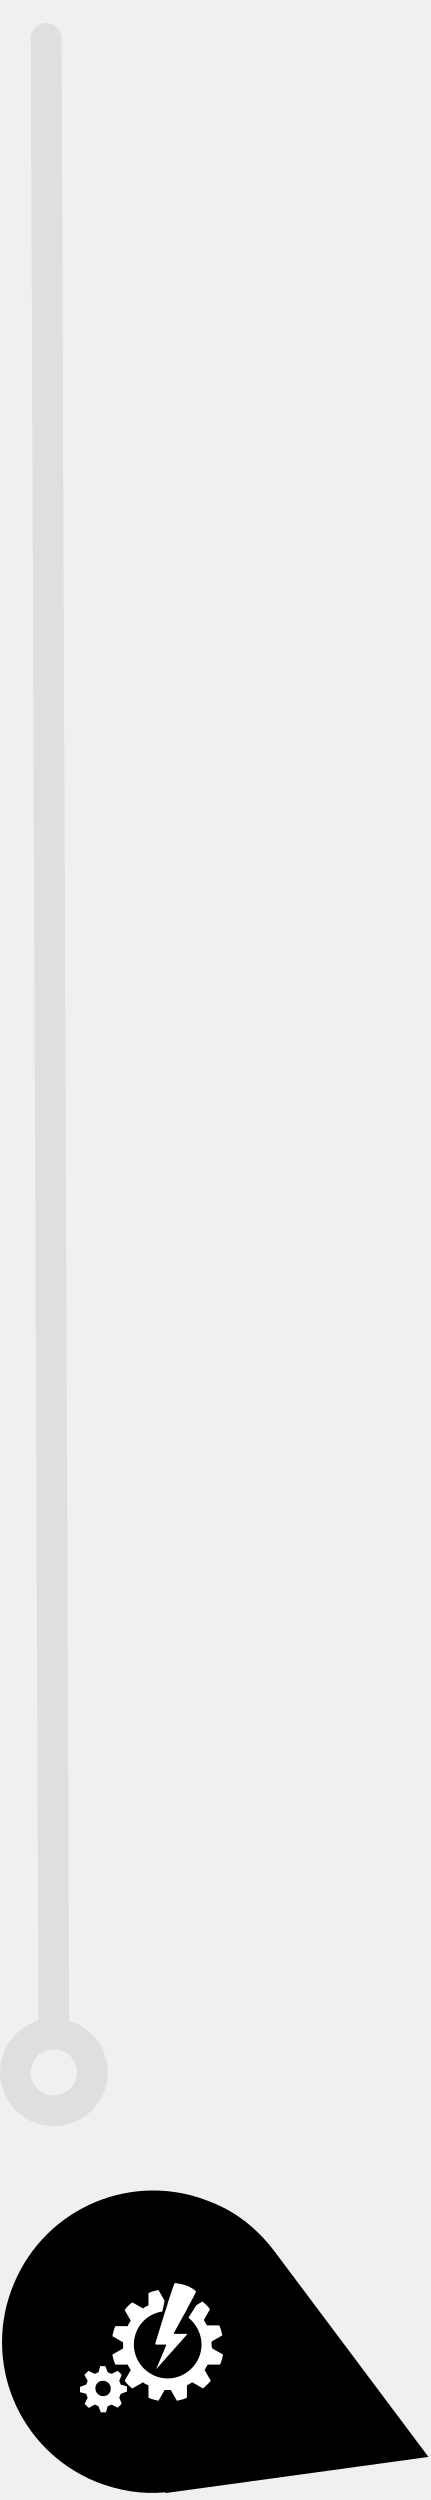
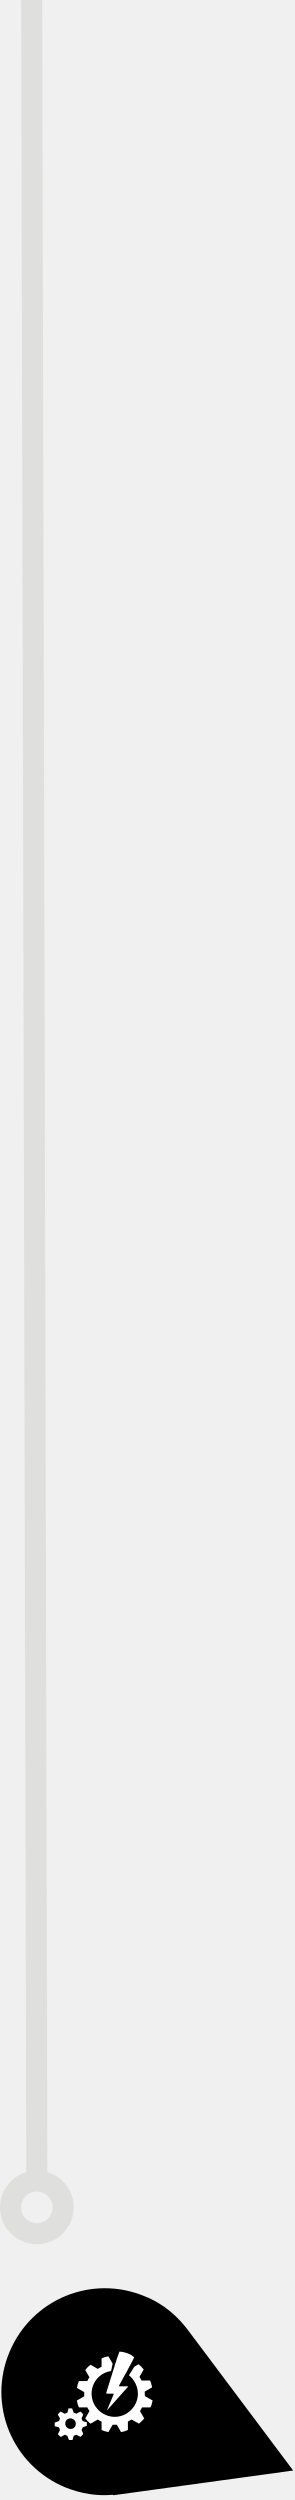
- <svg xmlns="http://www.w3.org/2000/svg" version="1.1" id="Layer_1" x="0px" y="0px" width="56px" height="325px" viewBox="0 0 56 325" style="enable-background:new 0 0 56 325;" xml:space="preserve">
+ <svg xmlns="http://www.w3.org/2000/svg" version="1.1" id="Layer_1" x="0px" y="0px" width="56px" height="475px" viewBox="0 0 56 475" style="enable-background:new 0 0 56 475;" xml:space="preserve">
  <g>
-     <path style="fill:#FFFFFF;" d="M30.7,296.7c0.1-0.4,0.2-0.9,0.2-1.3c0-2.9-2.3-5.2-5.1-5.2c-2.1,0-3.9,1.3-4.7,3.2   c-0.6-0.8-1.6-1.3-2.7-1.3c-2,0-3.6,1.7-3.6,3.7c0,0.3,0,0.7,0.1,1c-1.6,0.6-2.7,2-2.7,3.9c0,2.4,1.9,4.2,4.2,4.2h13   c2.4,0,4.2-1.8,4.2-4.2C33.6,298.7,32.4,297.2,30.7,296.7L30.7,296.7z M27.8,298.5c-0.4,1.5-1.7,2.6-3.3,2.6c-0.3,0-0.6,0-0.8-0.1   c-0.3-0.1-0.6-0.2-0.8-0.3l-2.3,2.4c-0.2,0.2-0.4,0.3-0.7,0.3s-0.5-0.1-0.7-0.3c-0.2-0.2-0.3-0.4-0.3-0.7s0.1-0.5,0.3-0.7l2.3-2.4   c-0.4-0.7-0.5-1.6-0.3-2.4c0.4-1.5,1.7-2.6,3.3-2.6c0.3,0,0.6,0,0.8,0.1c0.9,0.2,1.6,0.8,2.1,1.5C27.9,296.7,28.1,297.6,27.8,298.5   L27.8,298.5z" />
-     <path style="fill:#FFFFFF;" d="M25.1,295.6c-0.2,0-0.3,0-0.5,0c-0.9,0-1.8,0.6-2,1.6c-0.1,0.6,0,1.2,0.3,1.7   c0.1,0.2,0.3,0.4,0.6,0.6c0.2,0.1,0.4,0.3,0.7,0.3c0.2,0,0.3,0,0.5,0c0.9,0,1.8-0.6,2-1.6c0.1-0.6,0-1.1-0.3-1.6   S25.6,295.8,25.1,295.6L25.1,295.6z" />
+     <path style="fill:#FFFFFF;" d="M30.7,446.7c0.1-0.4,0.2-0.9,0.2-1.3c0-2.9-2.3-5.2-5.1-5.2c-2.1,0-3.9,1.3-4.7,3.2   c-0.6-0.8-1.6-1.3-2.7-1.3c-2,0-3.6,1.7-3.6,3.7c0,0.3,0,0.7,0.1,1c-1.6,0.6-2.7,2-2.7,3.9c0,2.4,1.9,4.2,4.2,4.2h13   c2.4,0,4.2-1.8,4.2-4.2C33.6,448.7,32.4,447.2,30.7,446.7L30.7,446.7z M27.8,448.5c-0.4,1.5-1.7,2.6-3.3,2.6c-0.3,0-0.6,0-0.8-0.1   c-0.3-0.1-0.6-0.2-0.8-0.3l-2.3,2.4c-0.2,0.2-0.4,0.3-0.7,0.3s-0.5-0.1-0.7-0.3c-0.2-0.2-0.3-0.4-0.3-0.7s0.1-0.5,0.3-0.7l2.3-2.4   c-0.4-0.7-0.5-1.6-0.3-2.4c0.4-1.5,1.7-2.6,3.3-2.6c0.3,0,0.6,0,0.8,0.1c0.9,0.2,1.6,0.8,2.1,1.5C27.9,446.7,28.1,447.6,27.8,448.5   L27.8,448.5z" />
+     <path style="fill:#FFFFFF;" d="M25.1,445.6c-0.2,0-0.3,0-0.5,0c-0.9,0-1.8,0.6-2,1.6c-0.1,0.6,0,1.2,0.3,1.7   c0.1,0.2,0.3,0.4,0.6,0.6c0.2,0.1,0.4,0.3,0.7,0.3c0.2,0,0.3,0,0.5,0c0.9,0,1.8-0.6,2-1.6c0.1-0.6,0-1.1-0.3-1.6   S25.6,445.8,25.1,445.6L25.1,445.6z" />
  </g>
-   <path d="M55.7,319.4L36,293.1l0,0c-2.1-2.9-4.9-5.4-8.5-6.8c-10-4.2-21.5,0.5-25.7,10.6c-4.2,10,0.5,21.5,10.6,25.7  c3,1.2,6.1,1.7,9.1,1.4v0.1L55.7,319.4z" />
+   <path d="M55.7,469.4L36,443.1l0,0c-2.1-2.9-4.9-5.4-8.5-6.8c-10-4.2-21.5,0.5-25.7,10.6c-4.2,10,0.5,21.5,10.6,25.7  c3,1.2,6.1,1.7,9.1,1.4v0.1L55.7,469.4z" />
  <g>
-     <path style="fill:#FFFFFF;" d="M27.5,304.8c0-0.1,0-0.3,0-0.4l1.4-0.8c-0.1-0.5-0.2-0.9-0.4-1.3h-1.6c-0.1-0.2-0.3-0.5-0.4-0.7   l0.8-1.4c-0.3-0.4-0.6-0.7-1-1l-0.8,0.5l-0.3,0.5l-0.7,1.1c1,0.8,1.7,2.1,1.7,3.5c0,2.4-2,4.4-4.4,4.4s-4.4-2-4.4-4.4   c0-2.2,1.6-4,3.7-4.3l0.3-1.4l-0.8-1.4c-0.5,0.1-0.9,0.2-1.3,0.4v1.6c-0.2,0.1-0.5,0.2-0.7,0.4l-1.4-0.8c-0.4,0.3-0.7,0.6-1,1   l0.8,1.4c-0.2,0.2-0.3,0.5-0.4,0.7H15c-0.2,0.4-0.3,0.9-0.4,1.3l1.4,0.8c0,0.1,0,0.3,0,0.4s0,0.3,0,0.4l-1.4,0.8   c0.1,0.5,0.2,0.9,0.4,1.3h1.6c0.1,0.3,0.3,0.5,0.4,0.7l-0.8,1.4c0.3,0.4,0.6,0.7,1,1l1.4-0.8c0.2,0.2,0.5,0.3,0.7,0.4v1.6   c0.4,0.2,0.9,0.3,1.3,0.4l0.8-1.4c0.1,0,0.3,0,0.4,0s0.3,0,0.4,0l0.8,1.4c0.5-0.1,0.9-0.2,1.3-0.4v-1.6c0.2-0.1,0.5-0.3,0.7-0.4   l1.4,0.8c0.3-0.3,0.7-0.6,1-1l-0.8-1.4c0.1-0.2,0.3-0.5,0.4-0.7h1.6c0.2-0.4,0.3-0.9,0.4-1.3l-1.4-0.8   C27.5,305.1,27.5,305,27.5,304.8L27.5,304.8z" />
-     <path style="fill:#FFFFFF;" d="M13.4,311.5c-0.5,0-1-0.4-1-1s0.4-1,1-1c0.5,0,1,0.4,1,1S14,311.5,13.4,311.5L13.4,311.5z    M15.3,308.2L15.3,308.2l-0.8,0.4l-0.5-0.2l-0.3-0.8H13v0.1l-0.2,0.7l-0.5,0.2l-0.8-0.4l-0.5,0.5v0.1l0.4,0.7l-0.2,0.5l-0.8,0.3   v0.7h0.1l0.7,0.2l0.2,0.5l-0.4,0.8l0.5,0.5h0.1l0.7-0.4l0.5,0.2l0.3,0.8h0.7v-0.1l0.2-0.7l0.5-0.2l0.8,0.4l0.5-0.5v-0.1l-0.3-0.7   l0.2-0.5l0.8-0.3v-0.7h-0.1l-0.7-0.2l-0.2-0.5l0.3-0.7c-0.1-0.1-0.1-0.2-0.2-0.3L15.3,308.2L15.3,308.2L15.3,308.2z" />
-     <path style="fill:#FFFFFF;" d="M15.6,308.4c0.1,0.1,0.1,0.2,0.2,0.3v-0.1L15.6,308.4L15.6,308.4L15.6,308.4z" />
-     <path style="fill:#FFFFFF;" d="M22.7,296.8l-0.3,0.8l-0.5,1.5l-0.2,0.7l-0.2,0.6l-1.3,4.2c0,0.1,0,0.2,0.1,0.2h1.2h0.1v0.1   l-1.3,3.1c0,0.1,0,0.1,0,0l4-4.5c0.1-0.1,0-0.1-0.1-0.1h-1.3h-0.2c-0.1,0-0.1-0.1-0.1-0.1l1.2-2.2l0.3-0.5l0.3-0.6l0.7-1.3l0.4-0.8   C24.9,297.3,23.9,296.9,22.7,296.8L22.7,296.8z" />
+     <path style="fill:#FFFFFF;" d="M27.5,454.8c0-0.1,0-0.3,0-0.4l1.4-0.8c-0.1-0.5-0.2-0.9-0.4-1.3h-1.6c-0.1-0.2-0.3-0.5-0.4-0.7   l0.8-1.4c-0.3-0.4-0.6-0.7-1-1l-0.8,0.5l-0.3,0.5l-0.7,1.1c1,0.8,1.7,2.1,1.7,3.5c0,2.4-2,4.4-4.4,4.4s-4.4-2-4.4-4.4   c0-2.2,1.6-4,3.7-4.3l0.3-1.4l-0.8-1.4c-0.5,0.1-0.9,0.2-1.3,0.4v1.6c-0.2,0.1-0.5,0.2-0.7,0.4l-1.4-0.8c-0.4,0.3-0.7,0.6-1,1   l0.8,1.4c-0.2,0.2-0.3,0.5-0.4,0.7H15c-0.2,0.4-0.3,0.9-0.4,1.3l1.4,0.8c0,0.1,0,0.3,0,0.4s0,0.3,0,0.4l-1.4,0.8   c0.1,0.5,0.2,0.9,0.4,1.3h1.6c0.1,0.3,0.3,0.5,0.4,0.7l-0.8,1.4c0.3,0.4,0.6,0.7,1,1l1.4-0.8c0.2,0.2,0.5,0.3,0.7,0.4v1.6   c0.4,0.2,0.9,0.3,1.3,0.4l0.8-1.4c0.1,0,0.3,0,0.4,0s0.3,0,0.4,0l0.8,1.4c0.5-0.1,0.9-0.2,1.3-0.4v-1.6c0.2-0.1,0.5-0.3,0.7-0.4   l1.4,0.8c0.3-0.3,0.7-0.6,1-1l-0.8-1.4c0.1-0.2,0.3-0.5,0.4-0.7h1.6c0.2-0.4,0.3-0.9,0.4-1.3l-1.4-0.8   C27.5,455.1,27.5,455,27.5,454.8L27.5,454.8z" />
+     <path style="fill:#FFFFFF;" d="M13.4,461.5c-0.5,0-1-0.4-1-1s0.4-1,1-1c0.5,0,1,0.4,1,1S14,461.5,13.4,461.5L13.4,461.5z    M15.3,458.2L15.3,458.2l-0.8,0.4l-0.5-0.2l-0.3-0.8H13v0.1l-0.2,0.7l-0.5,0.2l-0.8-0.4l-0.5,0.5v0.1l0.4,0.7l-0.2,0.5l-0.8,0.3   v0.7h0.1l0.7,0.2l0.2,0.5l-0.4,0.8l0.5,0.5h0.1l0.7-0.4l0.5,0.2l0.3,0.8h0.7v-0.1l0.2-0.7l0.5-0.2l0.8,0.4l0.5-0.5v-0.1l-0.3-0.7   l0.2-0.5l0.8-0.3v-0.7h-0.1l-0.7-0.2l-0.2-0.5l0.3-0.7c-0.1-0.1-0.1-0.2-0.2-0.3L15.3,458.2L15.3,458.2L15.3,458.2z" />
+     <path style="fill:#FFFFFF;" d="M15.6,458.4c0.1,0.1,0.1,0.2,0.2,0.3v-0.1L15.6,458.4L15.6,458.4L15.6,458.4z" />
+     <path style="fill:#FFFFFF;" d="M22.7,446.8l-0.3,0.8l-0.5,1.5l-0.2,0.7l-0.2,0.6l-1.3,4.2c0,0.1,0,0.2,0.1,0.2h1.2h0.1v0.1   l-1.3,3.1c0,0.1,0,0.1,0,0l4-4.5c0.1-0.1,0-0.1-0.1-0.1h-1.3h-0.2c-0.1,0-0.1-0.1-0.1-0.1l1.2-2.2l0.3-0.5l0.3-0.6l0.7-1.3l0.4-0.8   C24.9,447.3,23.9,446.9,22.7,446.8L22.7,446.8z" />
  </g>
  <g>
-     <line style="fill:none;stroke:#DFDFDE;stroke-width:4;stroke-linecap:round;stroke-linejoin:round;stroke-miterlimit:10;" x1="6" y1="5" x2="7" y2="263.9" />
-     <circle style="fill:none;stroke:#DFDFDE;stroke-width:4;stroke-linecap:round;stroke-linejoin:round;stroke-miterlimit:10;" cx="7" cy="269.4" r="5" />
+     <line style="fill:none;stroke:#DFDFDE;stroke-width:4;stroke-linecap:round;stroke-linejoin:round;stroke-miterlimit:10;" x1="6" y1="-6" x2="7" y2="413.9" />
+     <circle style="fill:none;stroke:#DFDFDE;stroke-width:4;stroke-linecap:round;stroke-linejoin:round;stroke-miterlimit:10;" cx="7" cy="419.4" r="5" />
  </g>
</svg>
